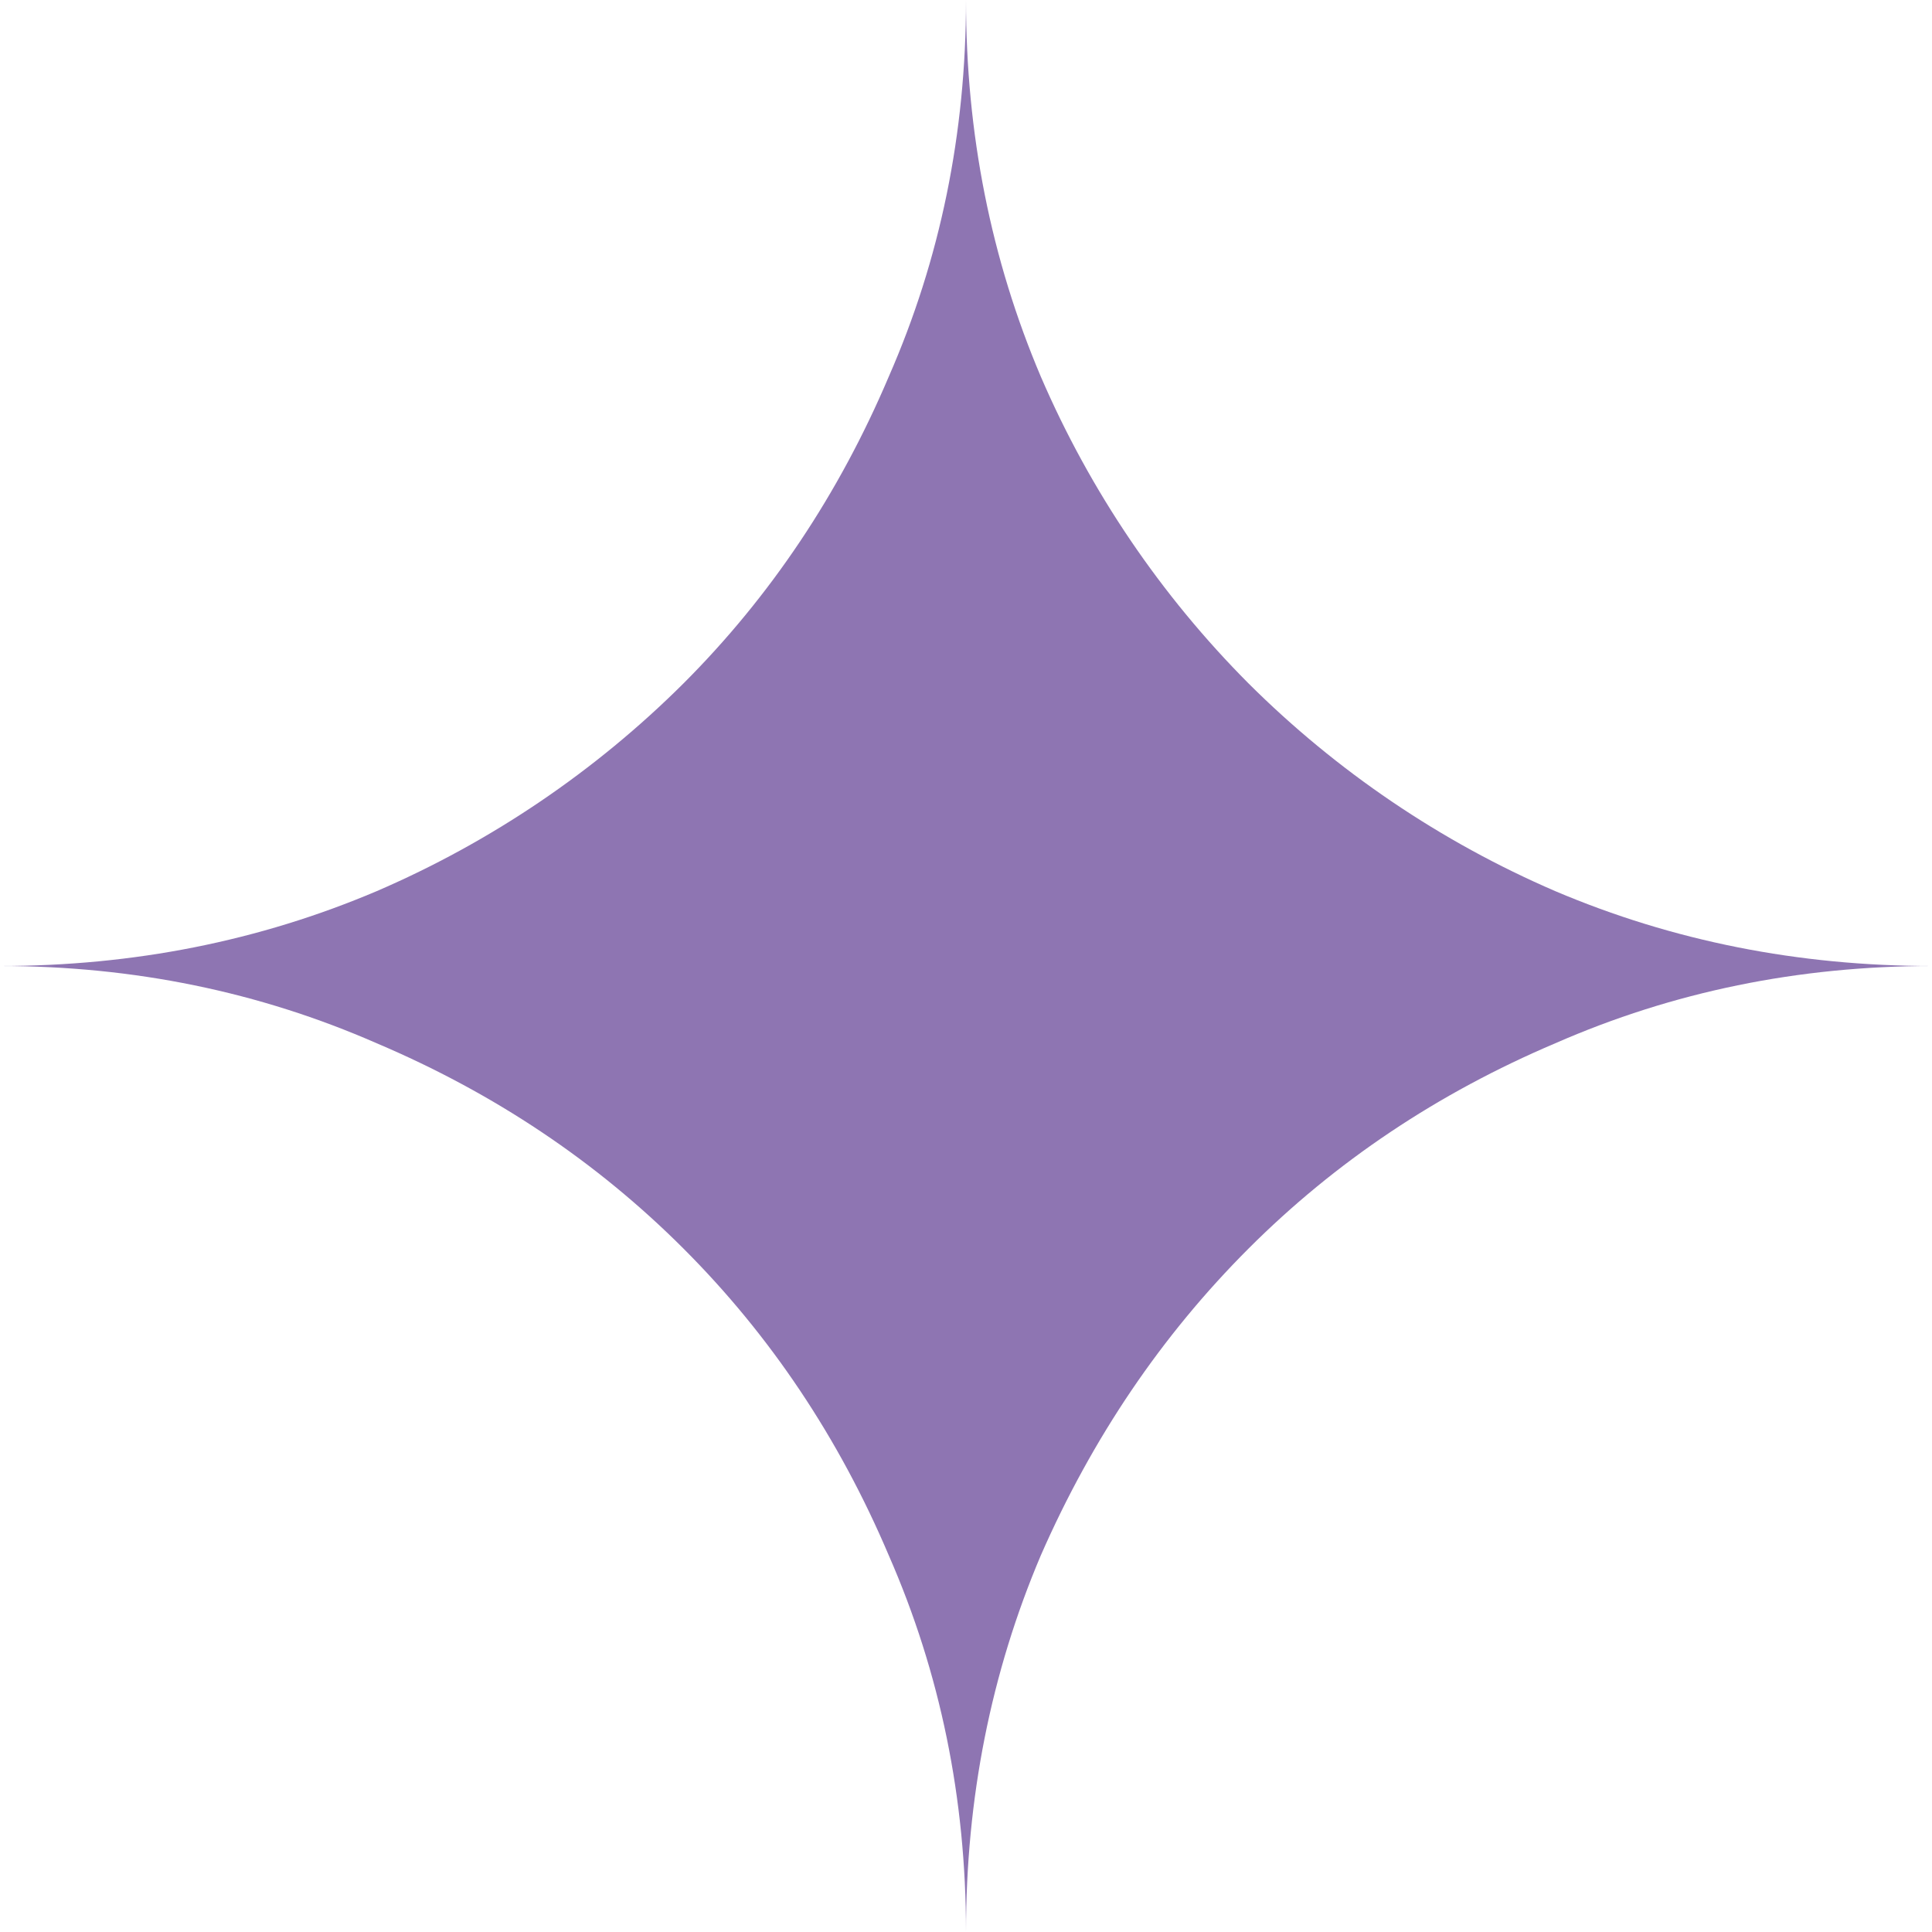
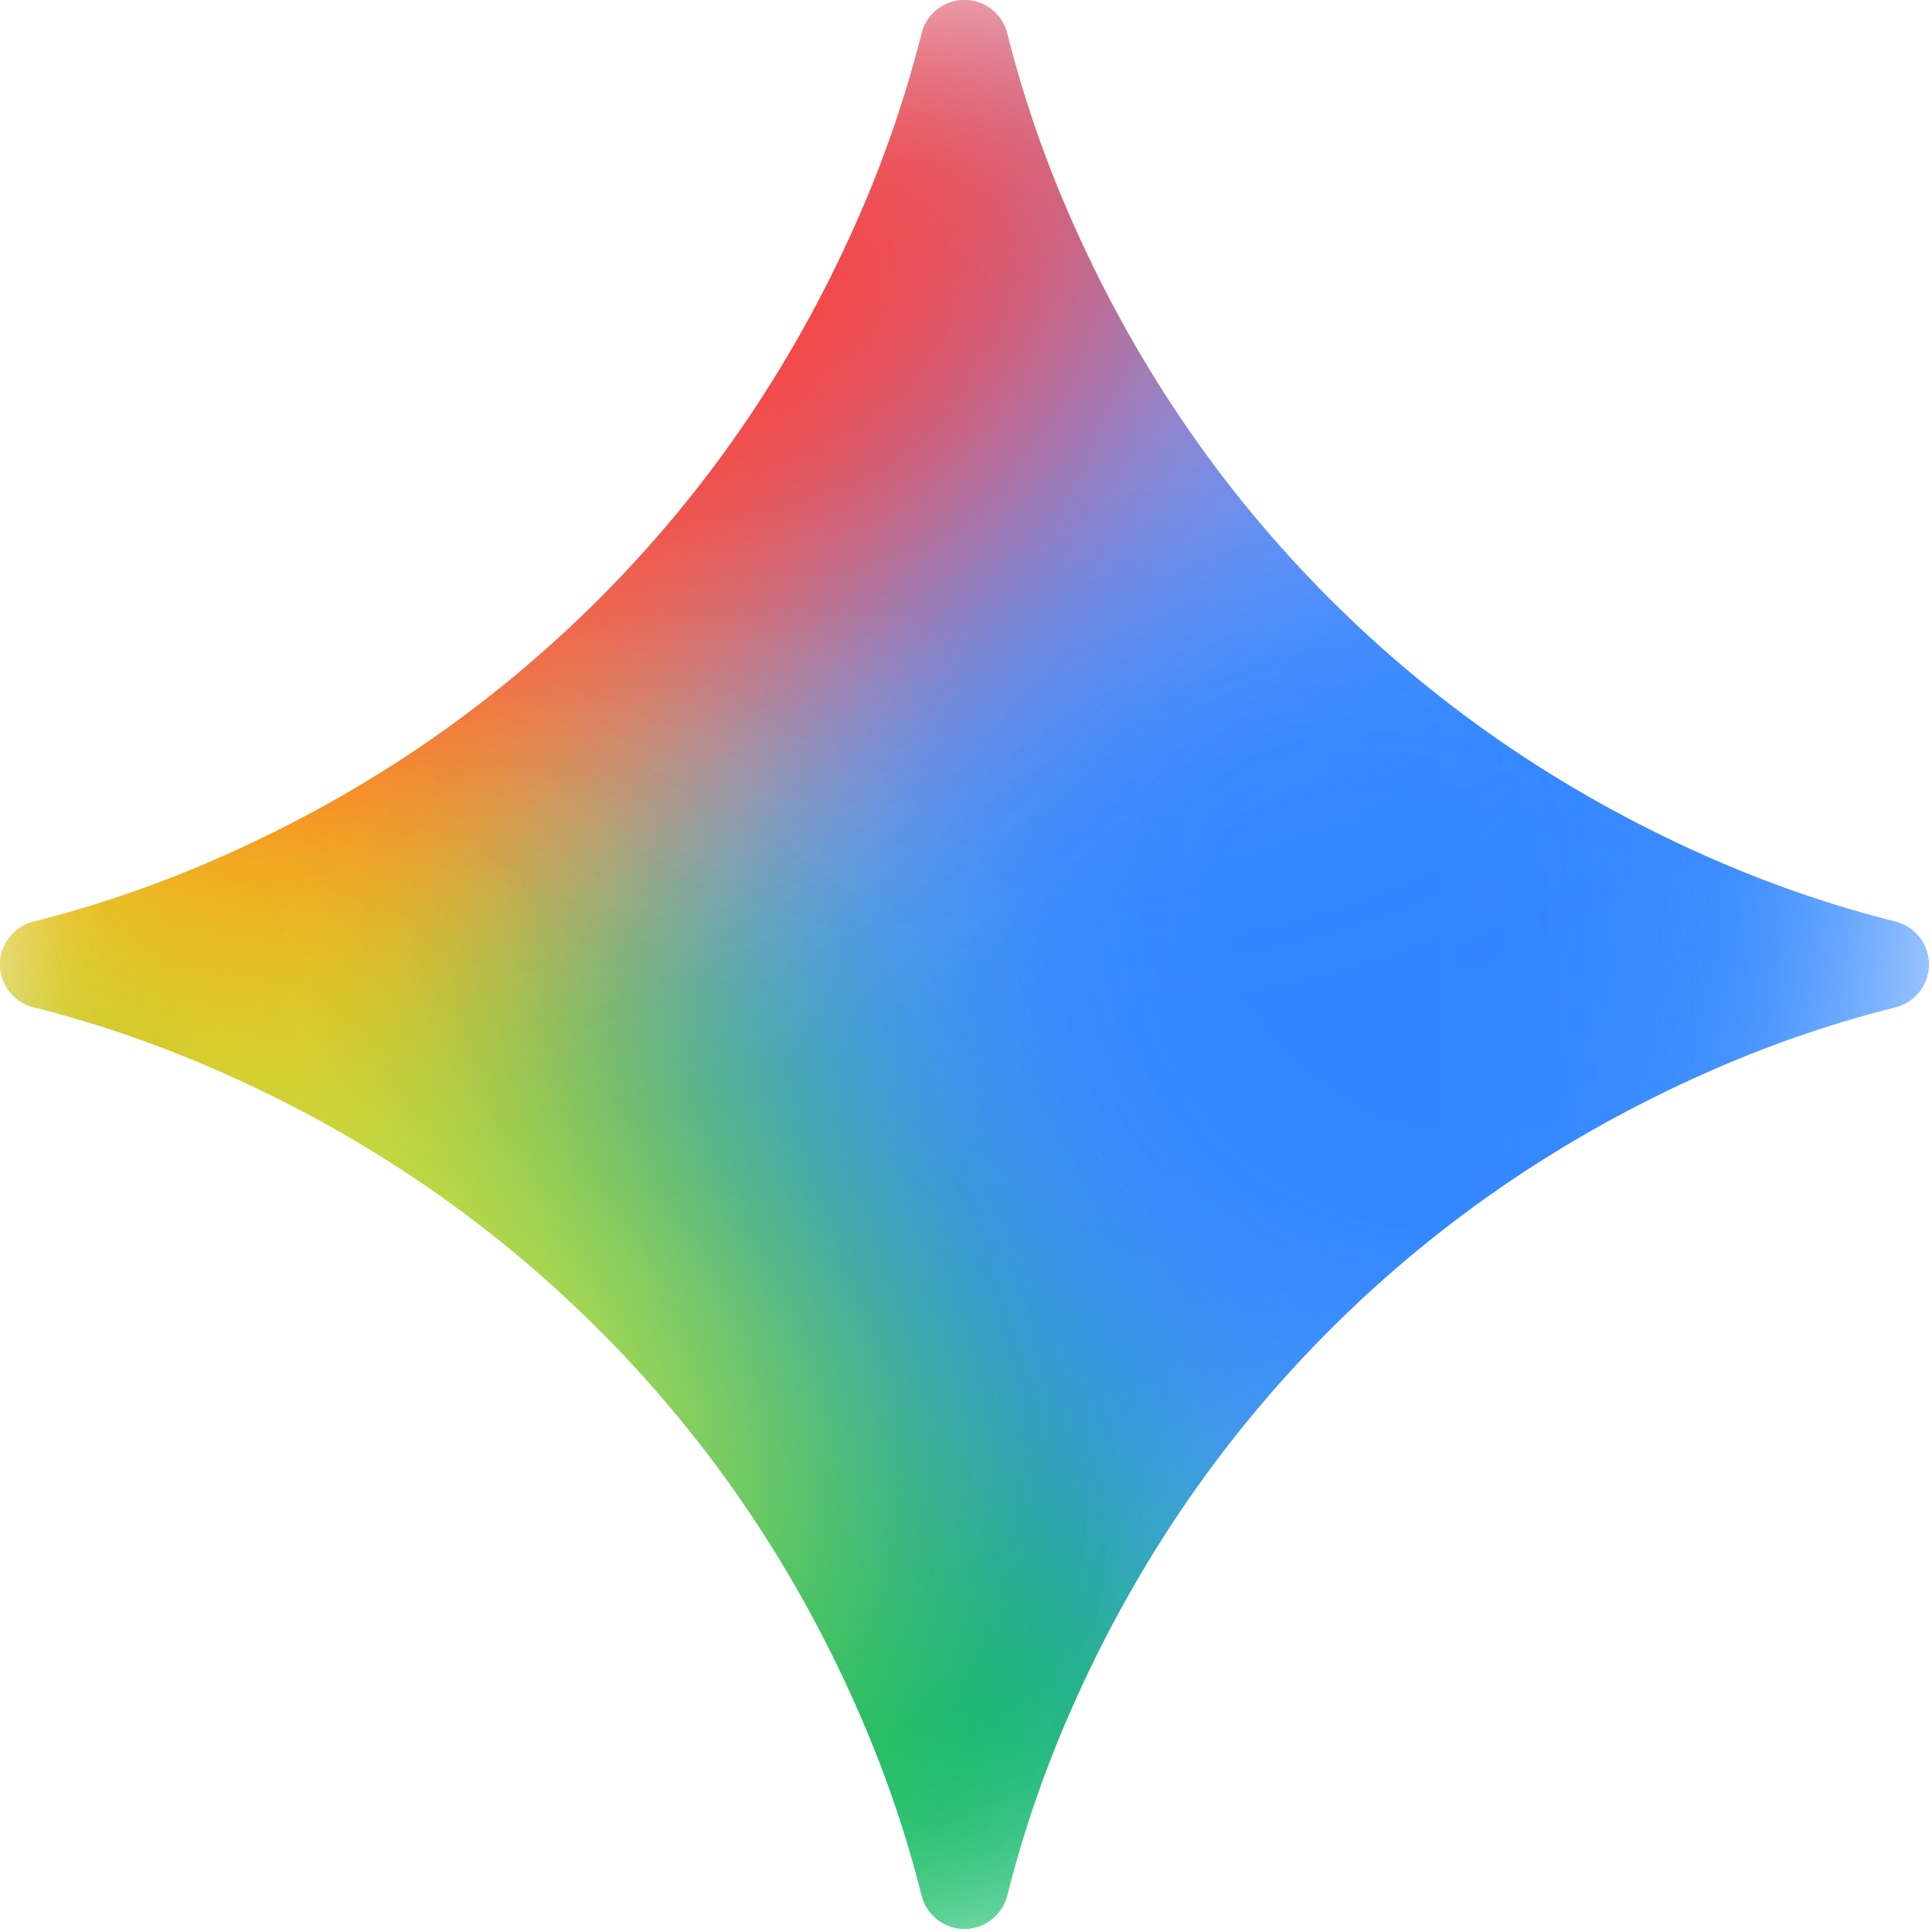
- <svg xmlns="http://www.w3.org/2000/svg" fill="#8E75B2" role="img" viewBox="0 0 24 24">
-   <path d="M11.04 19.32Q12 21.51 12 24q0-2.49.93-4.68.96-2.19 2.58-3.81t3.81-2.55Q21.51 12 24 12q-2.49 0-4.68-.93a12.3 12.3 0 0 1-3.81-2.58 12.3 12.3 0 0 1-2.58-3.81Q12 2.49 12 0q0 2.49-.96 4.68-.93 2.19-2.55 3.81a12.3 12.3 0 0 1-3.81 2.58Q2.49 12 0 12q2.49 0 4.68.96 2.19.93 3.81 2.55t2.55 3.81" />
+ <svg xmlns="http://www.w3.org/2000/svg" fill="none" viewBox="0 0 65 65">
+   <mask id="maskme" style="mask-type:alpha" maskUnits="userSpaceOnUse" x="0" y="0" width="65" height="65">
+     <path d="M32.447 0c.68 0 1.273.465 1.439 1.125a38.904 38.904 0 001.999 5.905c2.152 5 5.105 9.376 8.854 13.125 3.751 3.75 8.126 6.703 13.125 8.855a38.98 38.98 0 005.906 1.999c.66.166 1.124.758 1.124 1.438 0 .68-.464 1.273-1.125 1.439a38.902 38.902 0 00-5.905 1.999c-5 2.152-9.375 5.105-13.125 8.854-3.749 3.751-6.702 8.126-8.854 13.125a38.973 38.973 0 00-2 5.906 1.485 1.485 0 01-1.438 1.124c-.68 0-1.272-.464-1.438-1.125a38.913 38.913 0 00-2-5.905c-2.151-5-5.103-9.375-8.854-13.125-3.75-3.749-8.125-6.702-13.125-8.854a38.973 38.973 0 00-5.905-2A1.485 1.485 0 010 32.448c0-.68.465-1.272 1.125-1.438a38.903 38.903 0 005.905-2c5-2.151 9.376-5.104 13.125-8.854 3.75-3.749 6.703-8.125 8.855-13.125a38.972 38.972 0 001.999-5.905A1.485 1.485 0 0132.447 0z" fill="#000" />
+     <path d="M32.447 0c.68 0 1.273.465 1.439 1.125a38.904 38.904 0 001.999 5.905c2.152 5 5.105 9.376 8.854 13.125 3.751 3.75 8.126 6.703 13.125 8.855a38.98 38.98 0 005.906 1.999c.66.166 1.124.758 1.124 1.438 0 .68-.464 1.273-1.125 1.439a38.902 38.902 0 00-5.905 1.999c-5 2.152-9.375 5.105-13.125 8.854-3.749 3.751-6.702 8.126-8.854 13.125a38.973 38.973 0 00-2 5.906 1.485 1.485 0 01-1.438 1.124c-.68 0-1.272-.464-1.438-1.125a38.913 38.913 0 00-2-5.905c-2.151-5-5.103-9.375-8.854-13.125-3.75-3.749-8.125-6.702-13.125-8.854a38.973 38.973 0 00-5.905-2A1.485 1.485 0 010 32.448c0-.68.465-1.272 1.125-1.438a38.903 38.903 0 005.905-2c5-2.151 9.376-5.104 13.125-8.854 3.75-3.749 6.703-8.125 8.855-13.125a38.972 38.972 0 001.999-5.905A1.485 1.485 0 0132.447 0z" fill="url(#prefix__paint0_linear_2001_67)" />
+   </mask>
+   <g mask="url(#maskme)">
+     <g filter="url(#prefix__filter0_f_2001_67)">
+       <path d="M-5.859 50.734c7.498 2.663 16.116-2.33 19.249-11.152 3.133-8.821-.406-18.131-7.904-20.794-7.498-2.663-16.116 2.33-19.25 11.151-3.132 8.822.407 18.132 7.905 20.795z" fill="#FFE432" />
+     </g>
+     <g filter="url(#prefix__filter1_f_2001_67)">
+       <path d="M27.433 21.649c10.3 0 18.651-8.535 18.651-19.062 0-10.528-8.35-19.062-18.651-19.062S8.78-7.94 8.78 2.587c0 10.527 8.35 19.062 18.652 19.062z" fill="#FC413D" />
+     </g>
+     <g filter="url(#prefix__filter2_f_2001_67)">
+       <path d="M20.184 82.608c10.753-.525 18.918-12.244 18.237-26.174-.68-13.93-9.95-24.797-20.703-24.271C6.965 32.689-1.2 44.407-.519 58.337c.681 13.93 9.95 24.797 20.703 24.271z" fill="#00B95C" />
+     </g>
+     <g filter="url(#prefix__filter3_f_2001_67)">
+       <path d="M20.184 82.608c10.753-.525 18.918-12.244 18.237-26.174-.68-13.93-9.95-24.797-20.703-24.271C6.965 32.689-1.2 44.407-.519 58.337c.681 13.93 9.95 24.797 20.703 24.271z" fill="#00B95C" />
+     </g>
+     <g filter="url(#prefix__filter4_f_2001_67)">
+       <path d="M30.954 74.181c9.014-5.485 11.427-17.976 5.389-27.9-6.038-9.925-18.241-13.524-27.256-8.04-9.015 5.486-11.428 17.977-5.39 27.902 6.04 9.924 18.242 13.523 27.257 8.038z" fill="#00B95C" />
+     </g>
+     <g filter="url(#prefix__filter5_f_2001_67)">
+       <path d="M67.391 42.993c10.132 0 18.346-7.91 18.346-17.666 0-9.757-8.214-17.667-18.346-17.667s-18.346 7.91-18.346 17.667c0 9.757 8.214 17.666 18.346 17.666z" fill="#3186FF" />
+     </g>
+     <g filter="url(#prefix__filter6_f_2001_67)">
+       <path d="M-13.065 40.944c9.33 7.094 22.959 4.869 30.442-4.972 7.483-9.84 5.987-23.569-3.343-30.663C4.704-1.786-8.924.439-16.408 10.28c-7.483 9.84-5.986 23.57 3.343 30.664z" fill="#FBBC04" />
+     </g>
+     <g filter="url(#prefix__filter7_f_2001_67)">
+       <path d="M34.74 51.43c11.135 7.656 25.896 5.524 32.968-4.764 7.073-10.287 3.779-24.832-7.357-32.488C49.215 6.52 34.455 8.654 27.382 18.94c-7.072 10.288-3.779 24.833 7.357 32.49z" fill="#3186FF" />
+     </g>
+     <g filter="url(#prefix__filter8_f_2001_67)">
+       <path d="M54.984-2.336c2.833 3.852-.808 11.34-8.131 16.727-7.324 5.387-15.557 6.631-18.39 2.78-2.833-3.853.807-11.342 8.13-16.728 7.324-5.387 15.558-6.631 18.39-2.78z" fill="#749BFF" />
+     </g>
+     <g filter="url(#prefix__filter9_f_2001_67)">
+       <path d="M31.727 16.104C43.053 5.598 46.94-8.626 40.41-15.666c-6.53-7.04-21.006-4.232-32.332 6.274s-15.214 24.73-8.683 31.77c6.53 7.04 21.006 4.232 32.332-6.274z" fill="#FC413D" />
+     </g>
+     <g filter="url(#prefix__filter10_f_2001_67)">
+       <path d="M8.51 53.838c6.732 4.818 14.46 5.55 17.262 1.636 2.802-3.915-.384-10.994-7.116-15.812-6.731-4.818-14.46-5.55-17.261-1.636-2.802 3.915.383 10.994 7.115 15.812z" fill="#FFEE48" />
+     </g>
+   </g>
+   <defs>
+     <filter id="prefix__filter0_f_2001_67" x="-19.824" y="13.152" width="39.274" height="43.217" filterUnits="userSpaceOnUse" color-interpolation-filters="sRGB">
+       <feFlood flood-opacity="0" result="BackgroundImageFix" />
+       <feBlend in="SourceGraphic" in2="BackgroundImageFix" result="shape" />
+       <feGaussianBlur stdDeviation="2.46" result="effect1_foregroundBlur_2001_67" />
+     </filter>
+     <filter id="prefix__filter1_f_2001_67" x="-15.001" y="-40.257" width="84.868" height="85.688" filterUnits="userSpaceOnUse" color-interpolation-filters="sRGB">
+       <feFlood flood-opacity="0" result="BackgroundImageFix" />
+       <feBlend in="SourceGraphic" in2="BackgroundImageFix" result="shape" />
+       <feGaussianBlur stdDeviation="11.891" result="effect1_foregroundBlur_2001_67" />
+     </filter>
+     <filter id="prefix__filter2_f_2001_67" x="-20.776" y="11.927" width="79.454" height="90.916" filterUnits="userSpaceOnUse" color-interpolation-filters="sRGB">
+       <feFlood flood-opacity="0" result="BackgroundImageFix" />
+       <feBlend in="SourceGraphic" in2="BackgroundImageFix" result="shape" />
+       <feGaussianBlur stdDeviation="10.109" result="effect1_foregroundBlur_2001_67" />
+     </filter>
+     <filter id="prefix__filter3_f_2001_67" x="-20.776" y="11.927" width="79.454" height="90.916" filterUnits="userSpaceOnUse" color-interpolation-filters="sRGB">
+       <feFlood flood-opacity="0" result="BackgroundImageFix" />
+       <feBlend in="SourceGraphic" in2="BackgroundImageFix" result="shape" />
+       <feGaussianBlur stdDeviation="10.109" result="effect1_foregroundBlur_2001_67" />
+     </filter>
+     <filter id="prefix__filter4_f_2001_67" x="-19.845" y="15.459" width="79.731" height="81.505" filterUnits="userSpaceOnUse" color-interpolation-filters="sRGB">
+       <feFlood flood-opacity="0" result="BackgroundImageFix" />
+       <feBlend in="SourceGraphic" in2="BackgroundImageFix" result="shape" />
+       <feGaussianBlur stdDeviation="10.109" result="effect1_foregroundBlur_2001_67" />
+     </filter>
+     <filter id="prefix__filter5_f_2001_67" x="29.832" y="-11.552" width="75.117" height="73.758" filterUnits="userSpaceOnUse" color-interpolation-filters="sRGB">
+       <feFlood flood-opacity="0" result="BackgroundImageFix" />
+       <feBlend in="SourceGraphic" in2="BackgroundImageFix" result="shape" />
+       <feGaussianBlur stdDeviation="9.606" result="effect1_foregroundBlur_2001_67" />
+     </filter>
+     <filter id="prefix__filter6_f_2001_67" x="-38.583" y="-16.253" width="78.135" height="78.758" filterUnits="userSpaceOnUse" color-interpolation-filters="sRGB">
+       <feFlood flood-opacity="0" result="BackgroundImageFix" />
+       <feBlend in="SourceGraphic" in2="BackgroundImageFix" result="shape" />
+       <feGaussianBlur stdDeviation="8.706" result="effect1_foregroundBlur_2001_67" />
+     </filter>
+     <filter id="prefix__filter7_f_2001_67" x="8.107" y="-5.966" width="78.877" height="77.539" filterUnits="userSpaceOnUse" color-interpolation-filters="sRGB">
+       <feFlood flood-opacity="0" result="BackgroundImageFix" />
+       <feBlend in="SourceGraphic" in2="BackgroundImageFix" result="shape" />
+       <feGaussianBlur stdDeviation="7.775" result="effect1_foregroundBlur_2001_67" />
+     </filter>
+     <filter id="prefix__filter8_f_2001_67" x="13.587" y="-18.488" width="56.272" height="51.81" filterUnits="userSpaceOnUse" color-interpolation-filters="sRGB">
+       <feFlood flood-opacity="0" result="BackgroundImageFix" />
+       <feBlend in="SourceGraphic" in2="BackgroundImageFix" result="shape" />
+       <feGaussianBlur stdDeviation="6.957" result="effect1_foregroundBlur_2001_67" />
+     </filter>
+     <filter id="prefix__filter9_f_2001_67" x="-15.526" y="-31.297" width="70.856" height="69.306" filterUnits="userSpaceOnUse" color-interpolation-filters="sRGB">
+       <feFlood flood-opacity="0" result="BackgroundImageFix" />
+       <feBlend in="SourceGraphic" in2="BackgroundImageFix" result="shape" />
+       <feGaussianBlur stdDeviation="5.876" result="effect1_foregroundBlur_2001_67" />
+     </filter>
+     <filter id="prefix__filter10_f_2001_67" x="-14.168" y="20.964" width="55.501" height="51.571" filterUnits="userSpaceOnUse" color-interpolation-filters="sRGB">
+       <feFlood flood-opacity="0" result="BackgroundImageFix" />
+       <feBlend in="SourceGraphic" in2="BackgroundImageFix" result="shape" />
+       <feGaussianBlur stdDeviation="7.273" result="effect1_foregroundBlur_2001_67" />
+     </filter>
+     <linearGradient id="prefix__paint0_linear_2001_67" x1="18.447" y1="43.42" x2="52.153" y2="15.004" gradientUnits="userSpaceOnUse">
+       <stop stop-color="#4893FC" />
+       <stop offset=".27" stop-color="#4893FC" />
+       <stop offset=".777" stop-color="#969DFF" />
+       <stop offset="1" stop-color="#BD99FE" />
+     </linearGradient>
+   </defs>
</svg>
